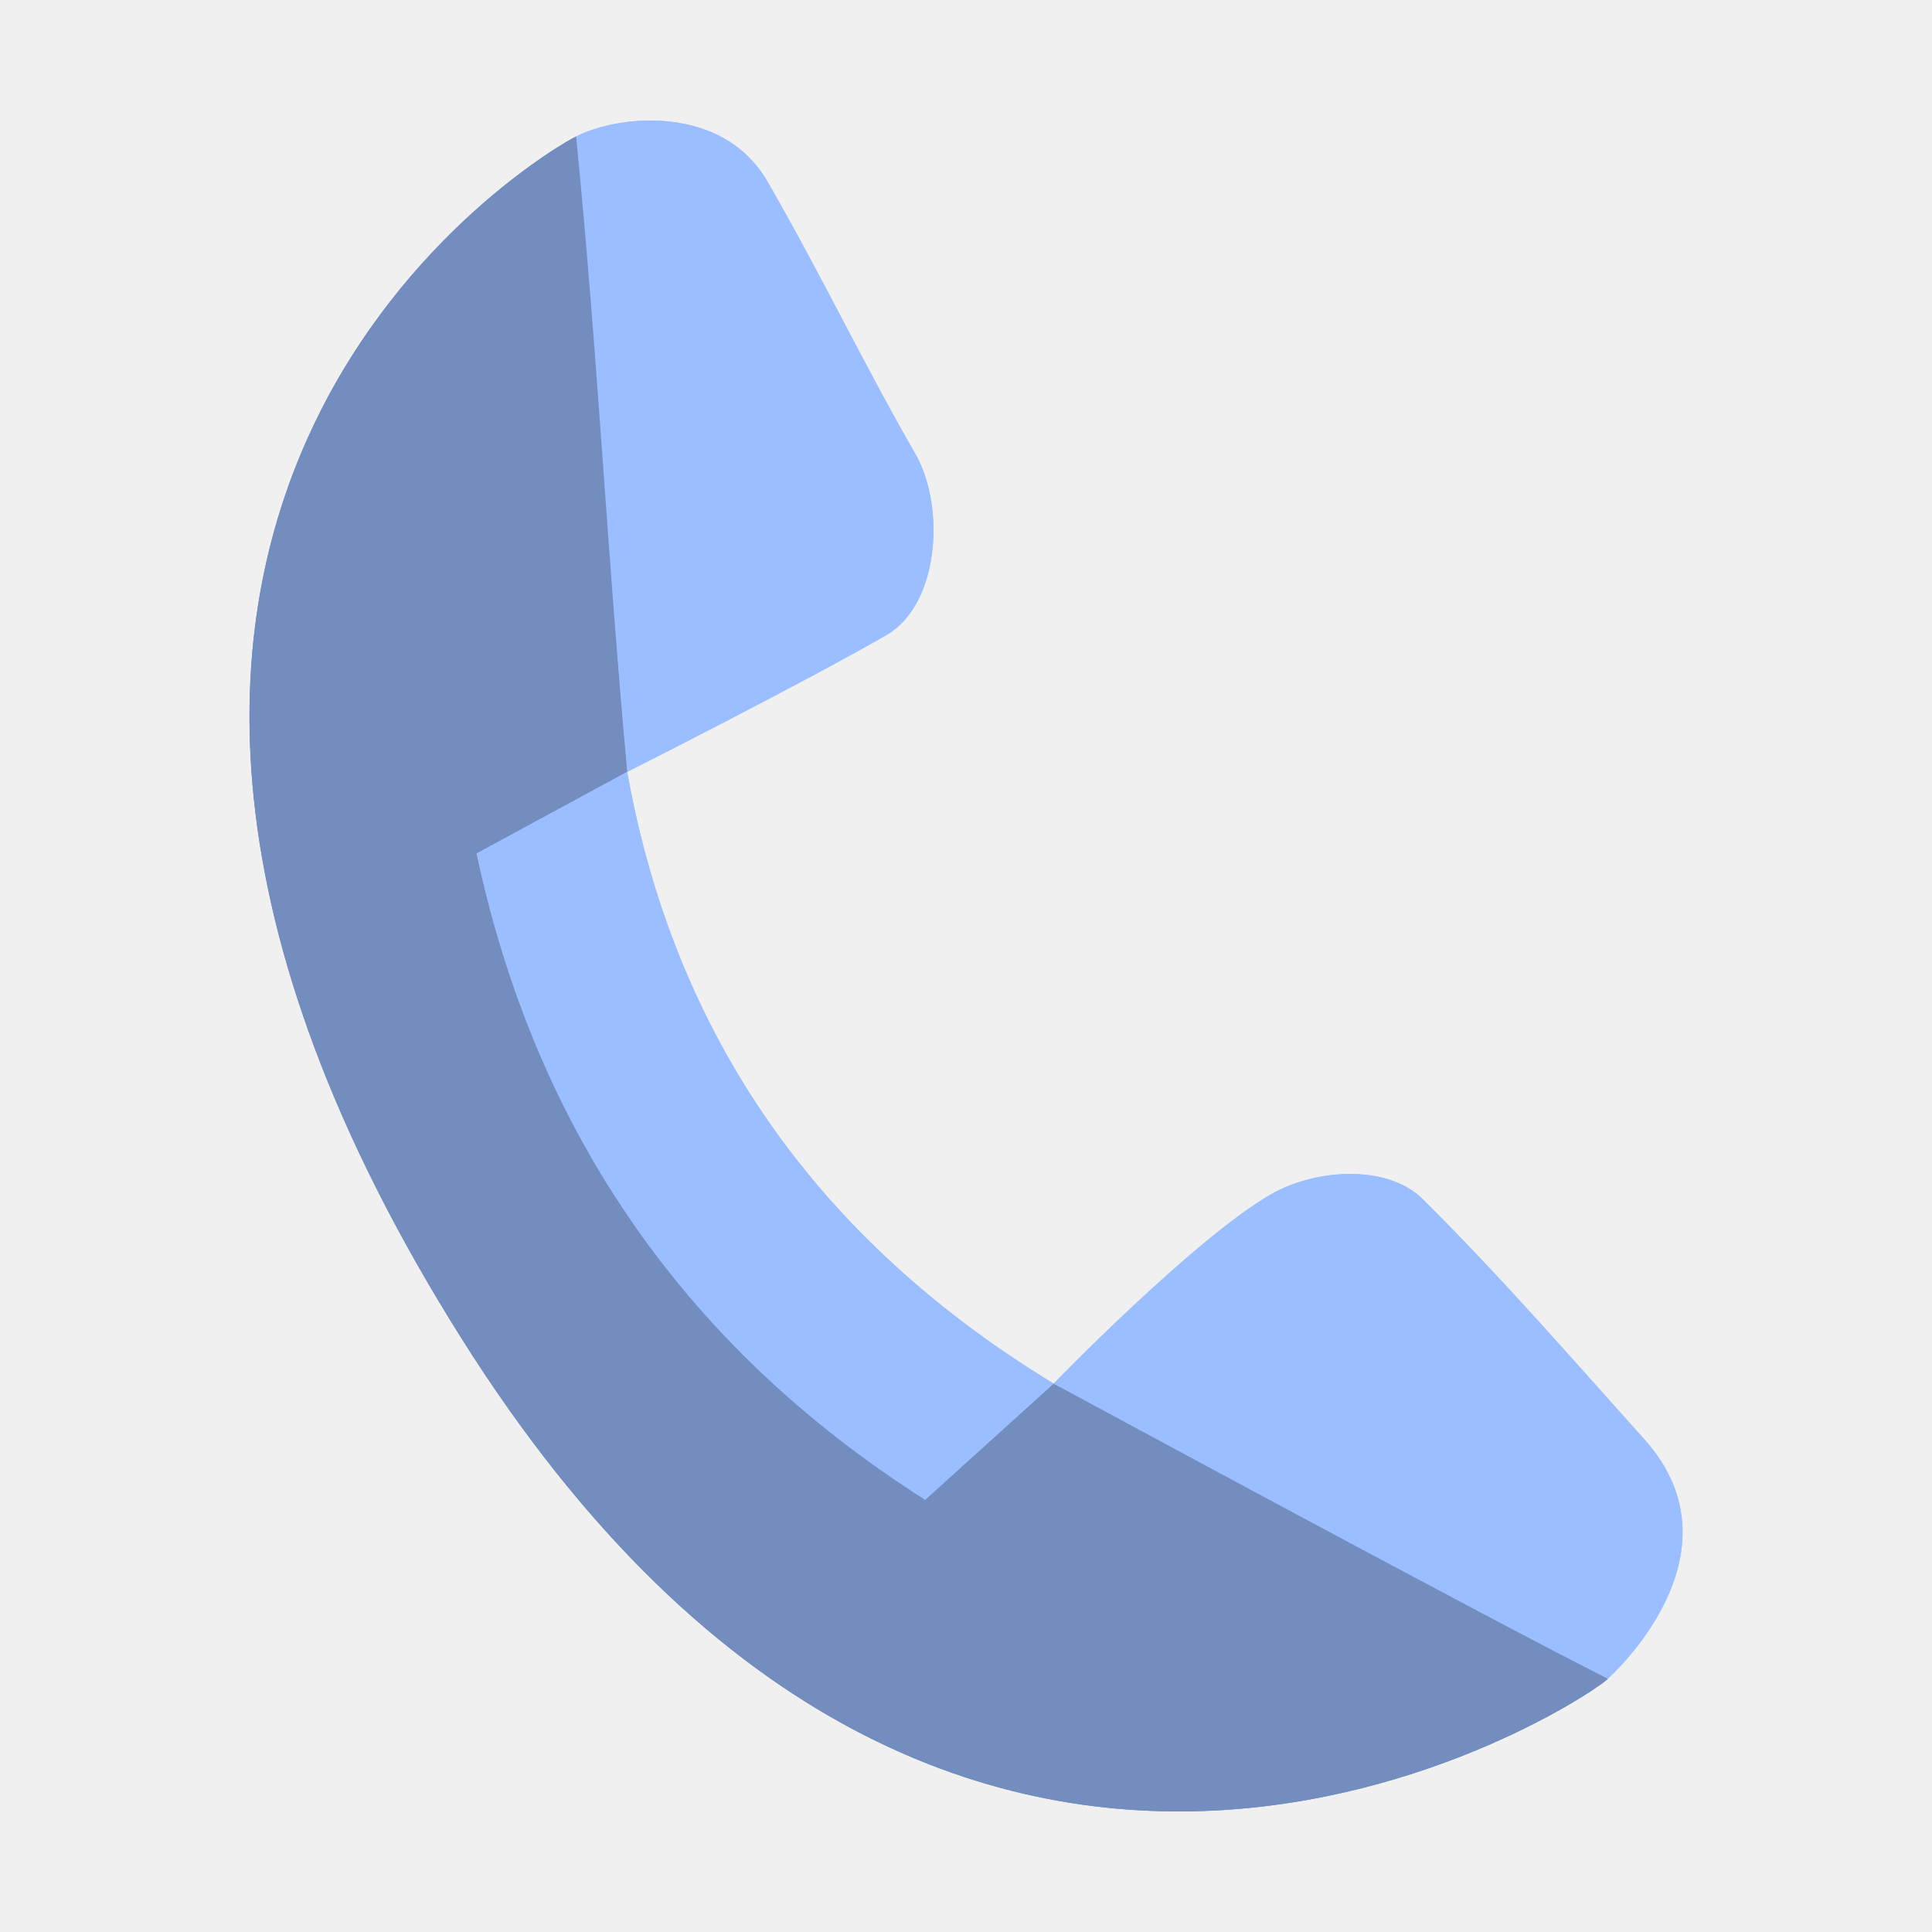
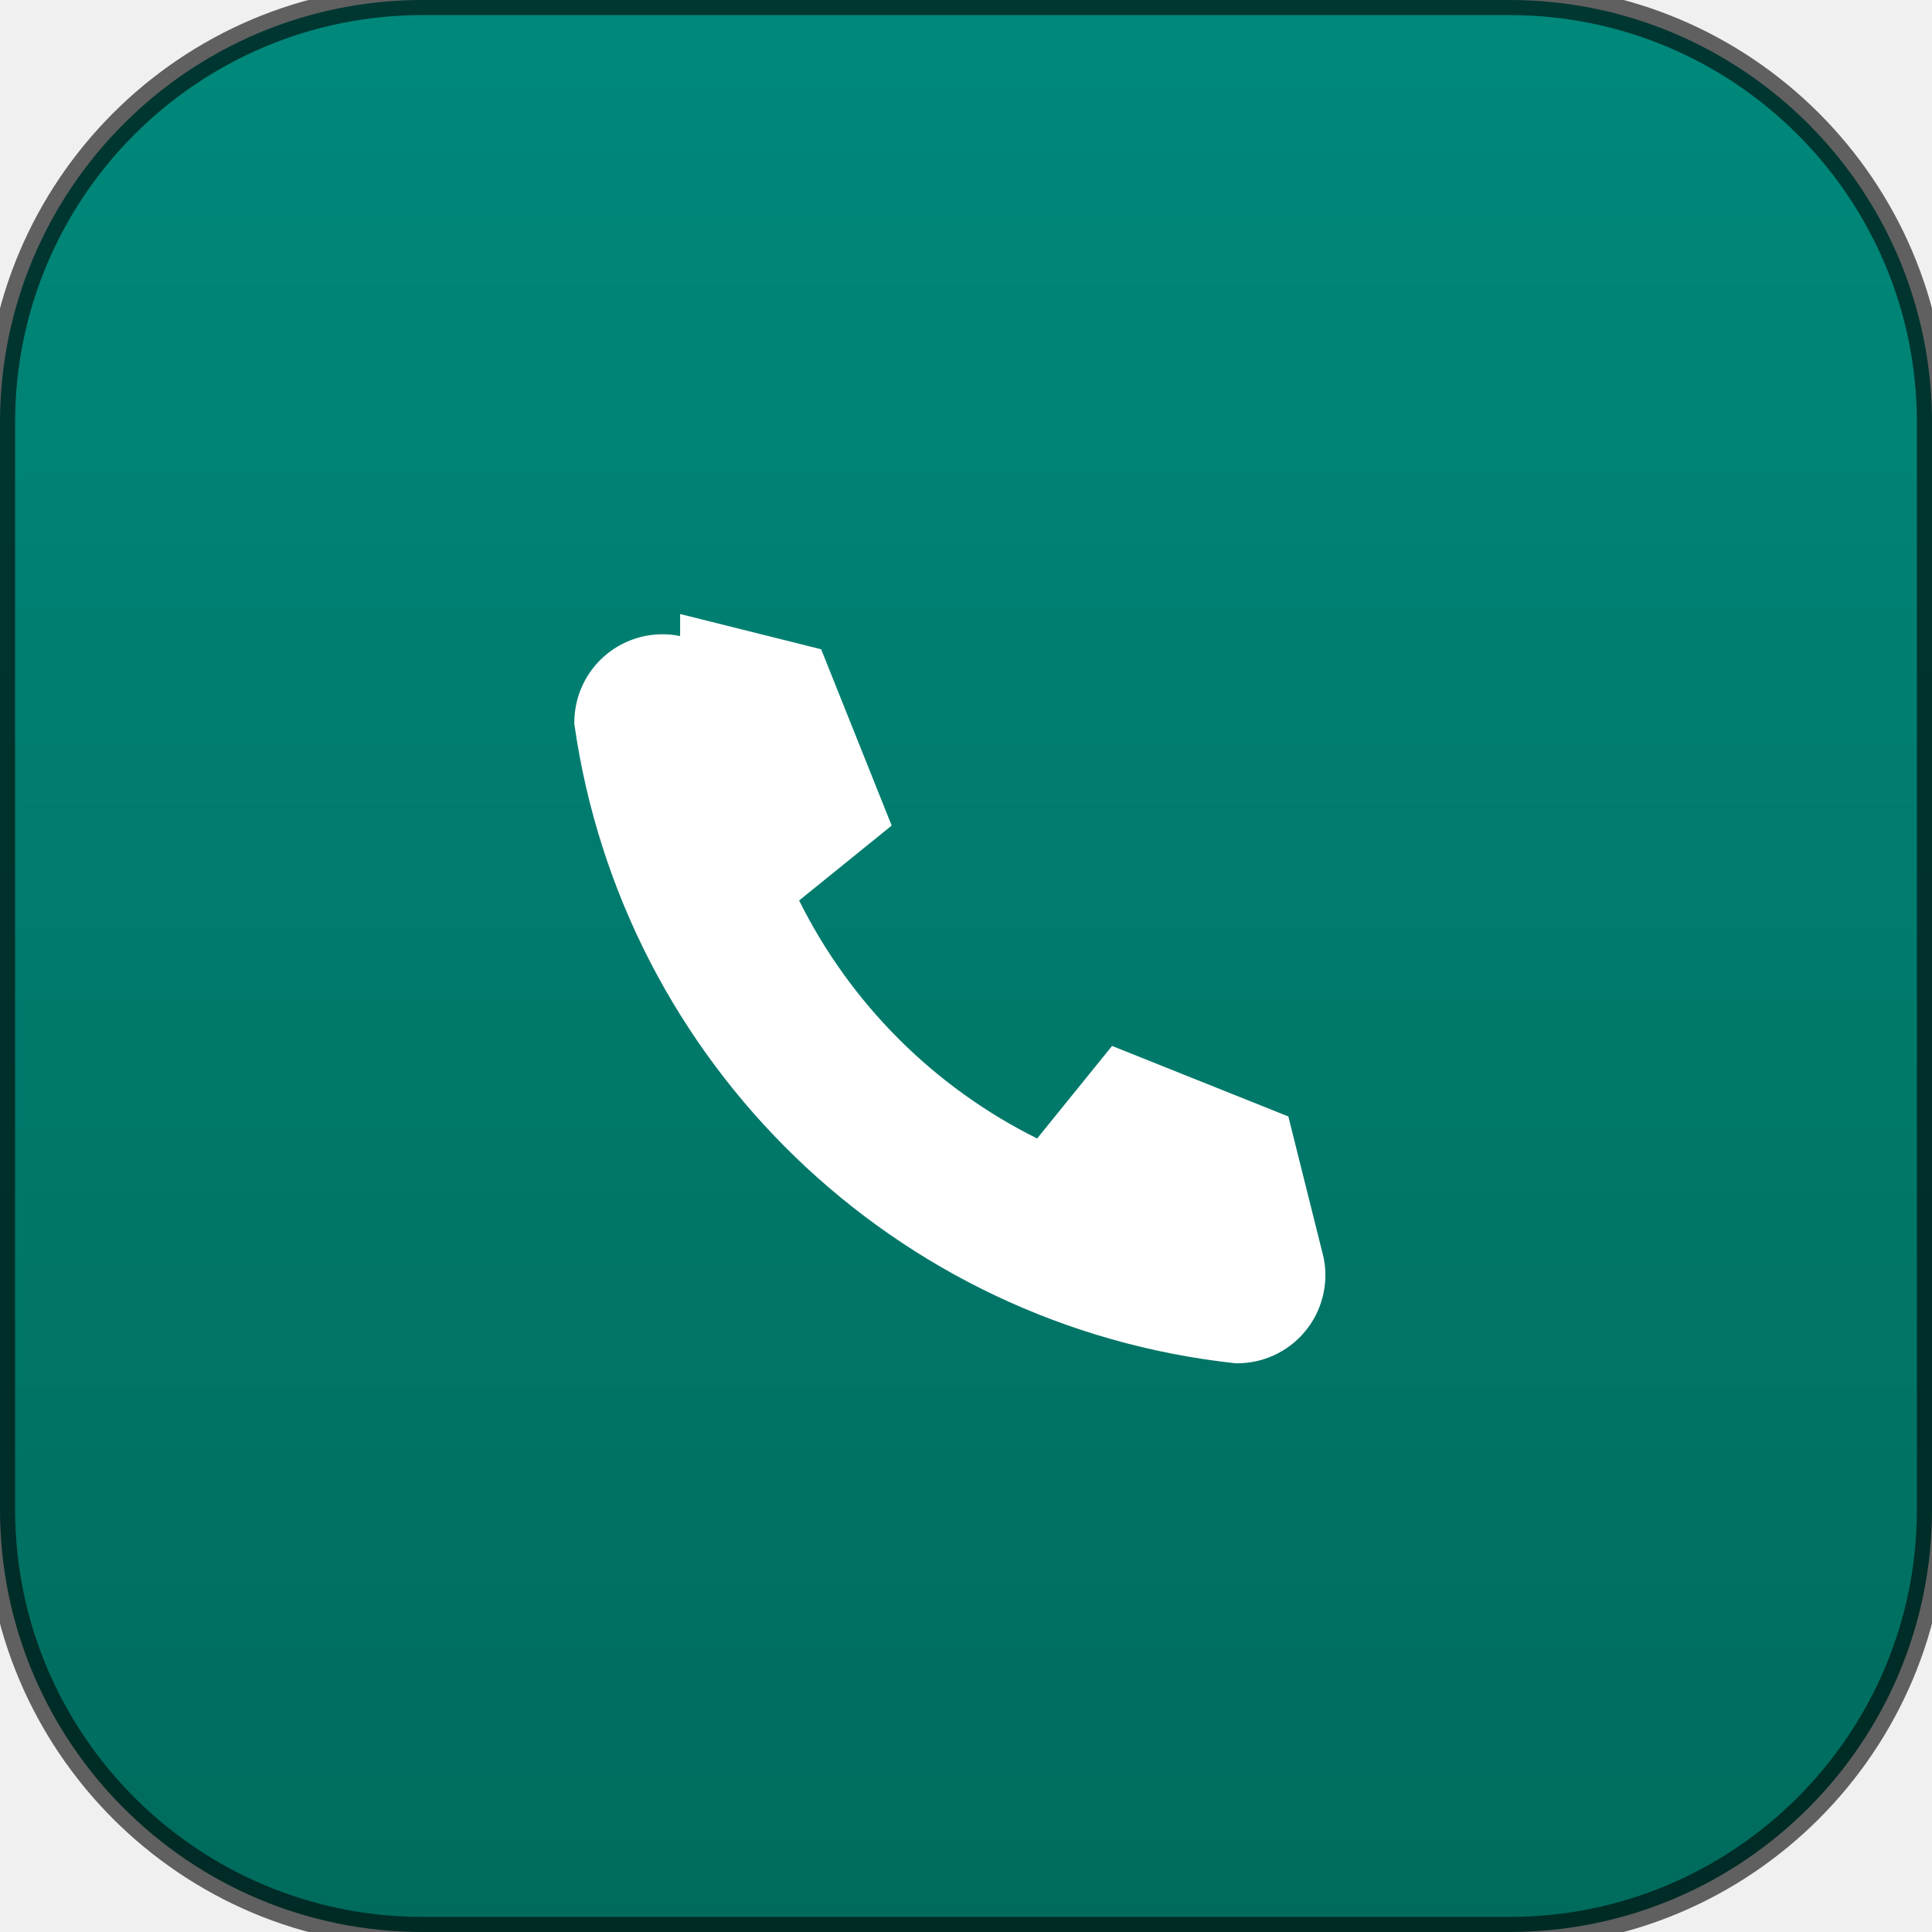
- <svg xmlns="http://www.w3.org/2000/svg" xml:space="preserve" viewBox="0 0 192 192">
-   <path fill="#9abeff" d="M62.33 76.706c-1.882-21.143-3.388-42.094-5.081-63.14 4.175-2.148 14.54-3.279 19.028 4.493 5.268 9.126 9.66 18.335 14.662 27 3.047 5.278 2.417 15.011-2.861 18.058-8.183 4.725-25.747 13.59-25.747 13.59z" />
-   <path fill="#728dbe" d="M62.33 76.706c-1.942-20.999-2.977-42.222-5.081-63.14-2.47 1.157-63.683 36.367-11.381 119.45 50.109 79.601 114.42 34.063 113.91 33.806l-55.071-29.323-12.771 11.552c-20.084-16.876-38.22-35.652-44.576-64.234z" />
-   <path fill="#9abeff" d="M104.71 137.5s13.941-14.389 21.588-18.804c4.365-2.52 11.541-3.059 15.113.497 7.887 7.85 14.606 15.608 21.996 23.84 10.318 11.496-3.626 23.79-3.626 23.79-11.822-5.912-55.07-29.322-55.07-29.322zM62.33 76.706c4.361 24.428 17.33 45.579 42.376 60.793l-12.77 11.552c-24.734-15.717-38.951-37.749-44.576-64.234zM62.33 76.706c-1.882-21.143-3.388-42.094-5.081-63.14 4.175-2.148 14.54-3.279 19.028 4.493 5.268 9.126 9.66 18.335 14.662 27 3.047 5.278 2.417 15.011-2.861 18.058-8.183 4.725-25.747 13.59-25.747 13.59z" />
-   <path fill="#728dbe" d="M62.33 76.706c-1.942-20.999-2.977-42.222-5.081-63.14-2.47 1.157-63.683 36.367-11.381 119.45 50.109 79.601 114.42 34.063 113.91 33.806l-55.071-29.323-12.771 11.552c-20.084-16.876-38.22-35.652-44.576-64.234z" />
-   <path fill="#9abeff" d="M104.71 137.5s13.941-14.389 21.588-18.804c4.365-2.52 11.541-3.059 15.113.497 7.887 7.85 14.606 15.608 21.996 23.84 10.318 11.496-3.626 23.79-3.626 23.79-11.822-5.912-55.07-29.322-55.07-29.322zM62.33 76.706c4.361 24.428 17.33 45.579 42.376 60.793l-12.77 11.552c-24.734-15.717-38.951-37.749-44.576-64.234z" />
+ <svg xmlns="http://www.w3.org/2000/svg" viewBox="0 0 64 64">
+   <defs>
+     <linearGradient id="bg" x1="0" y1="0" x2="0" y2="1">
+       <stop offset="0" stop-color="#00897b" />
+       <stop offset="1" stop-color="#006b5d" />
+     </linearGradient>
+   </defs>
+   <rect width="64" height="64" rx="14" fill="url(#bg)" />
+   <rect width="64" height="64" rx="14" fill="none" stroke="rgba(0,0,0,0.6)" stroke-width="1" />
+   <g transform="translate(14.5 14.5) scale(1.46)">
+     <path d="M5.5 4l3.2.8 1.6 4-2.1 1.7a12 12 0 0 0 5.4 5.4l1.7-2.1 4 1.6.8 3.2a2 2 0 0 1-2 2.4A17 17 0 0 1 3.1 6.5a2 2 0 0 1 2.4-2z" fill="#fff" />
+   </g>
</svg>
